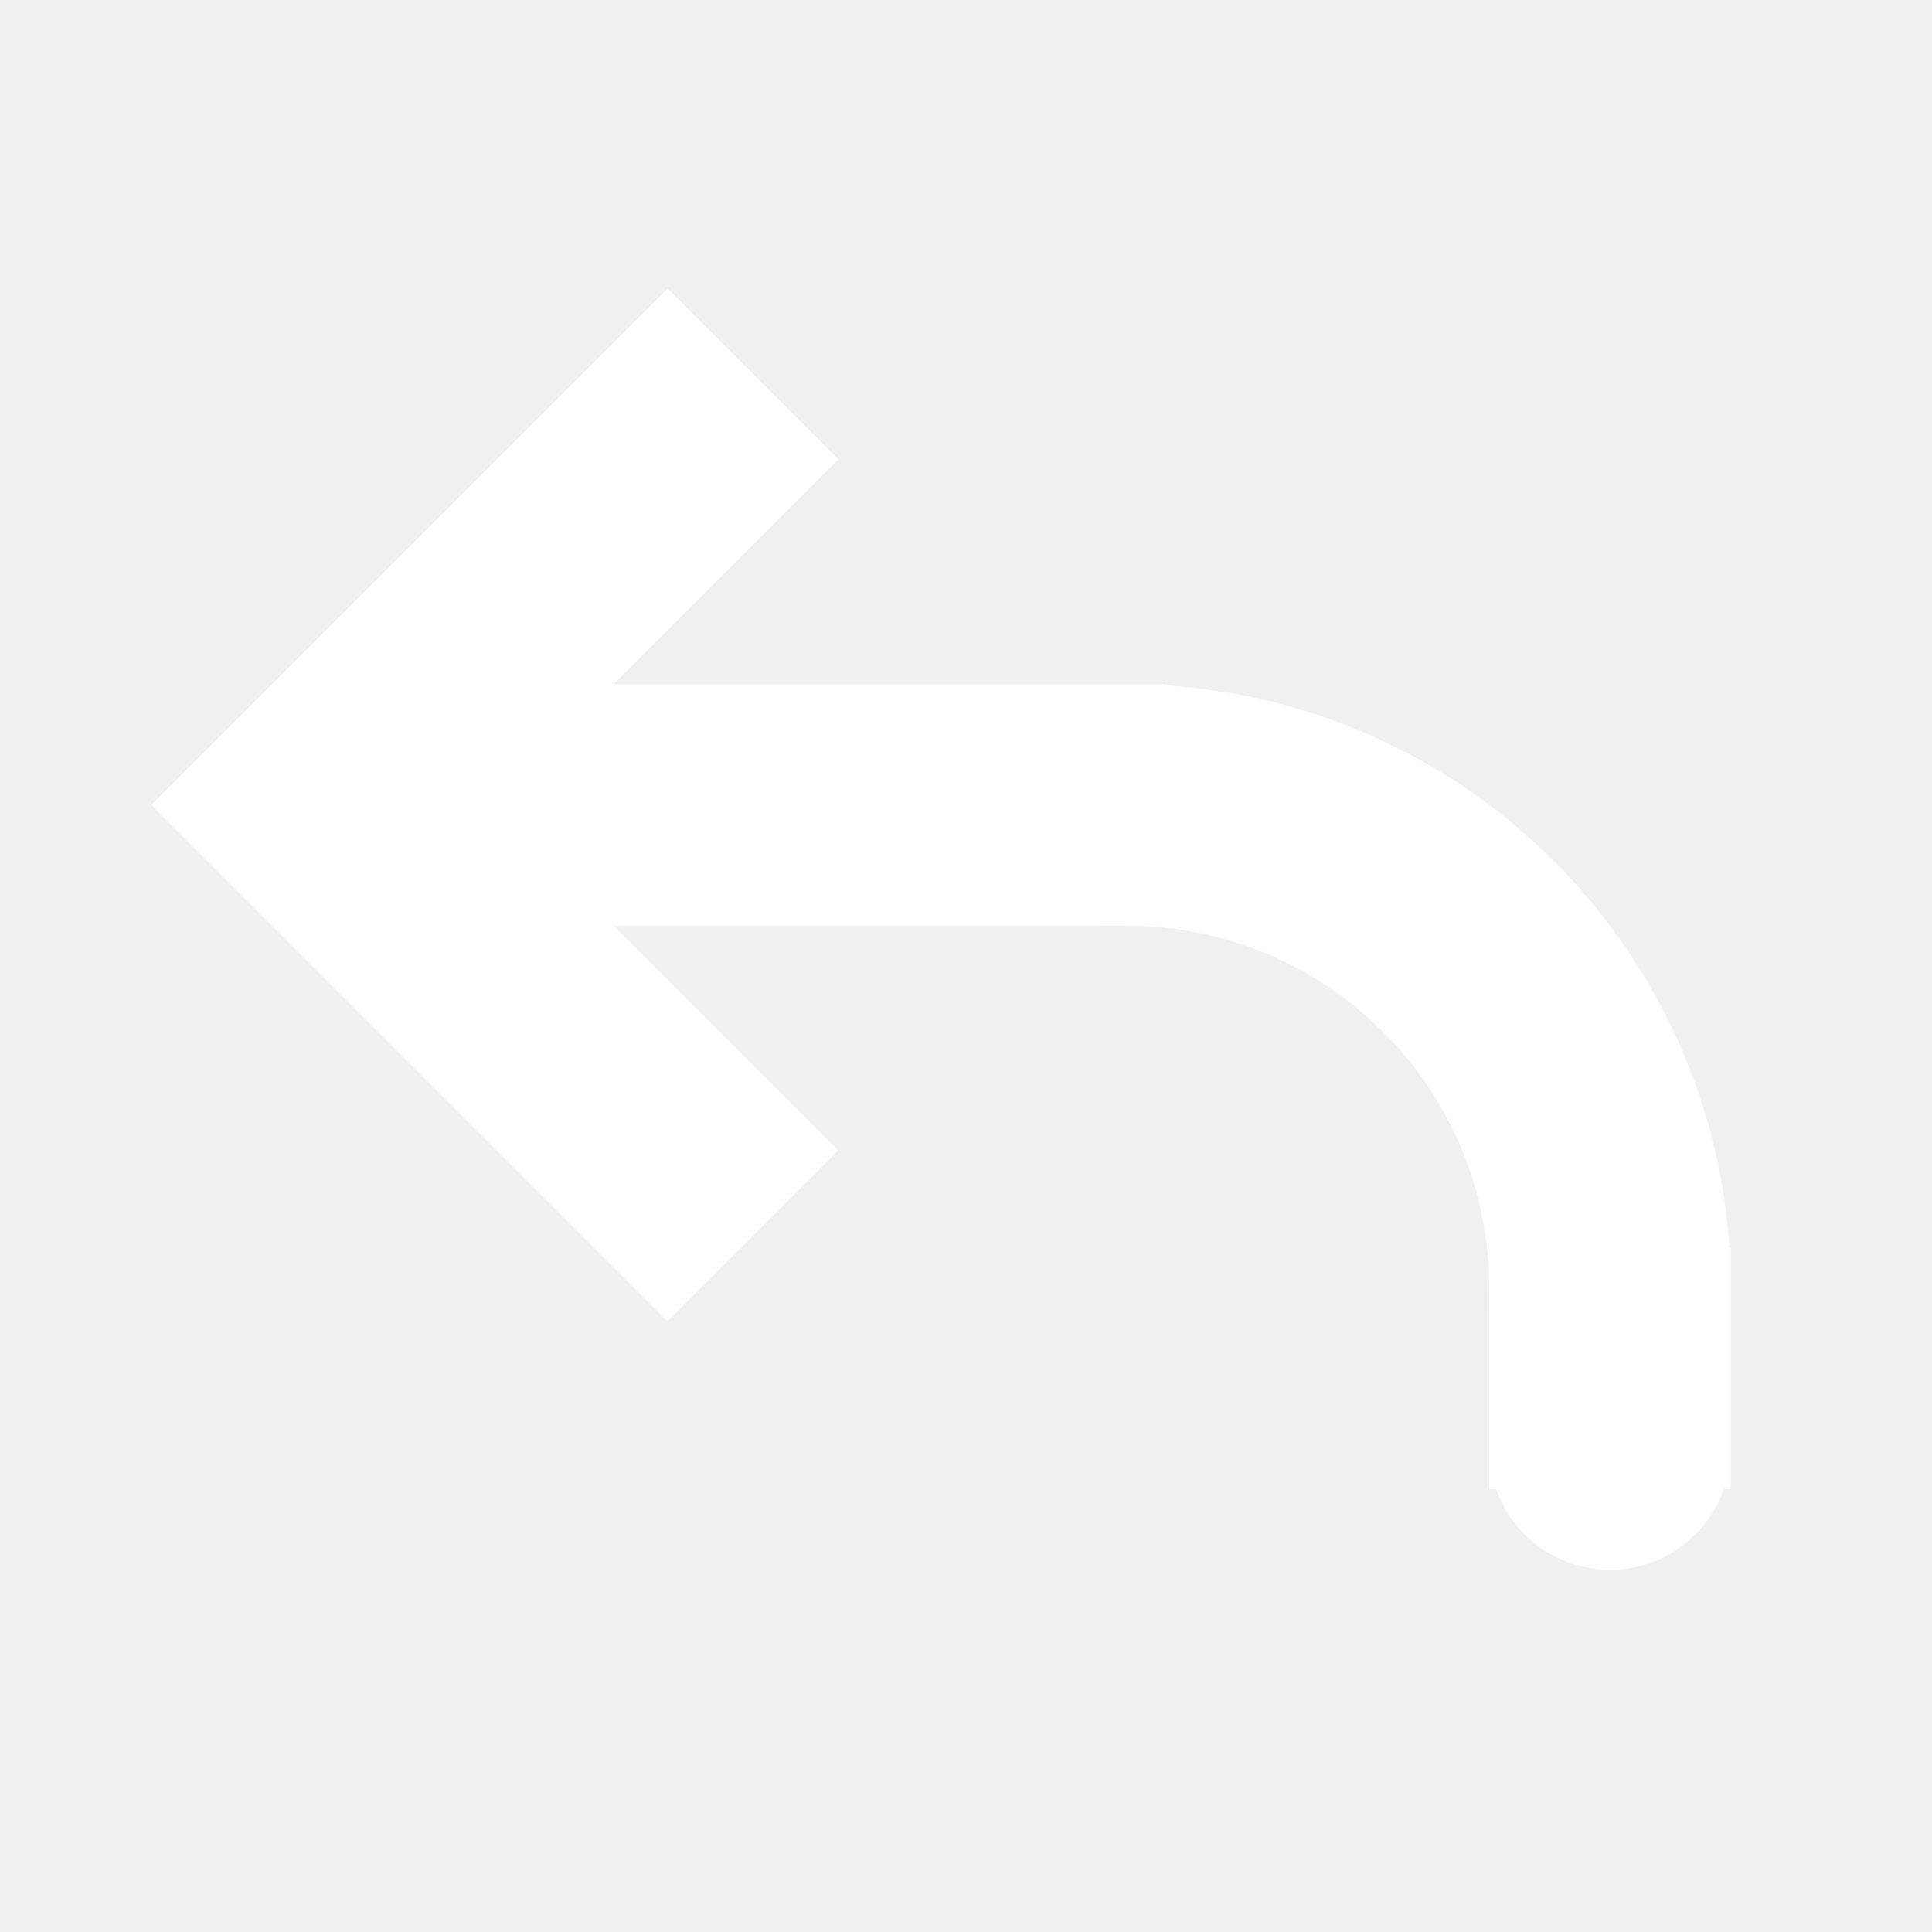
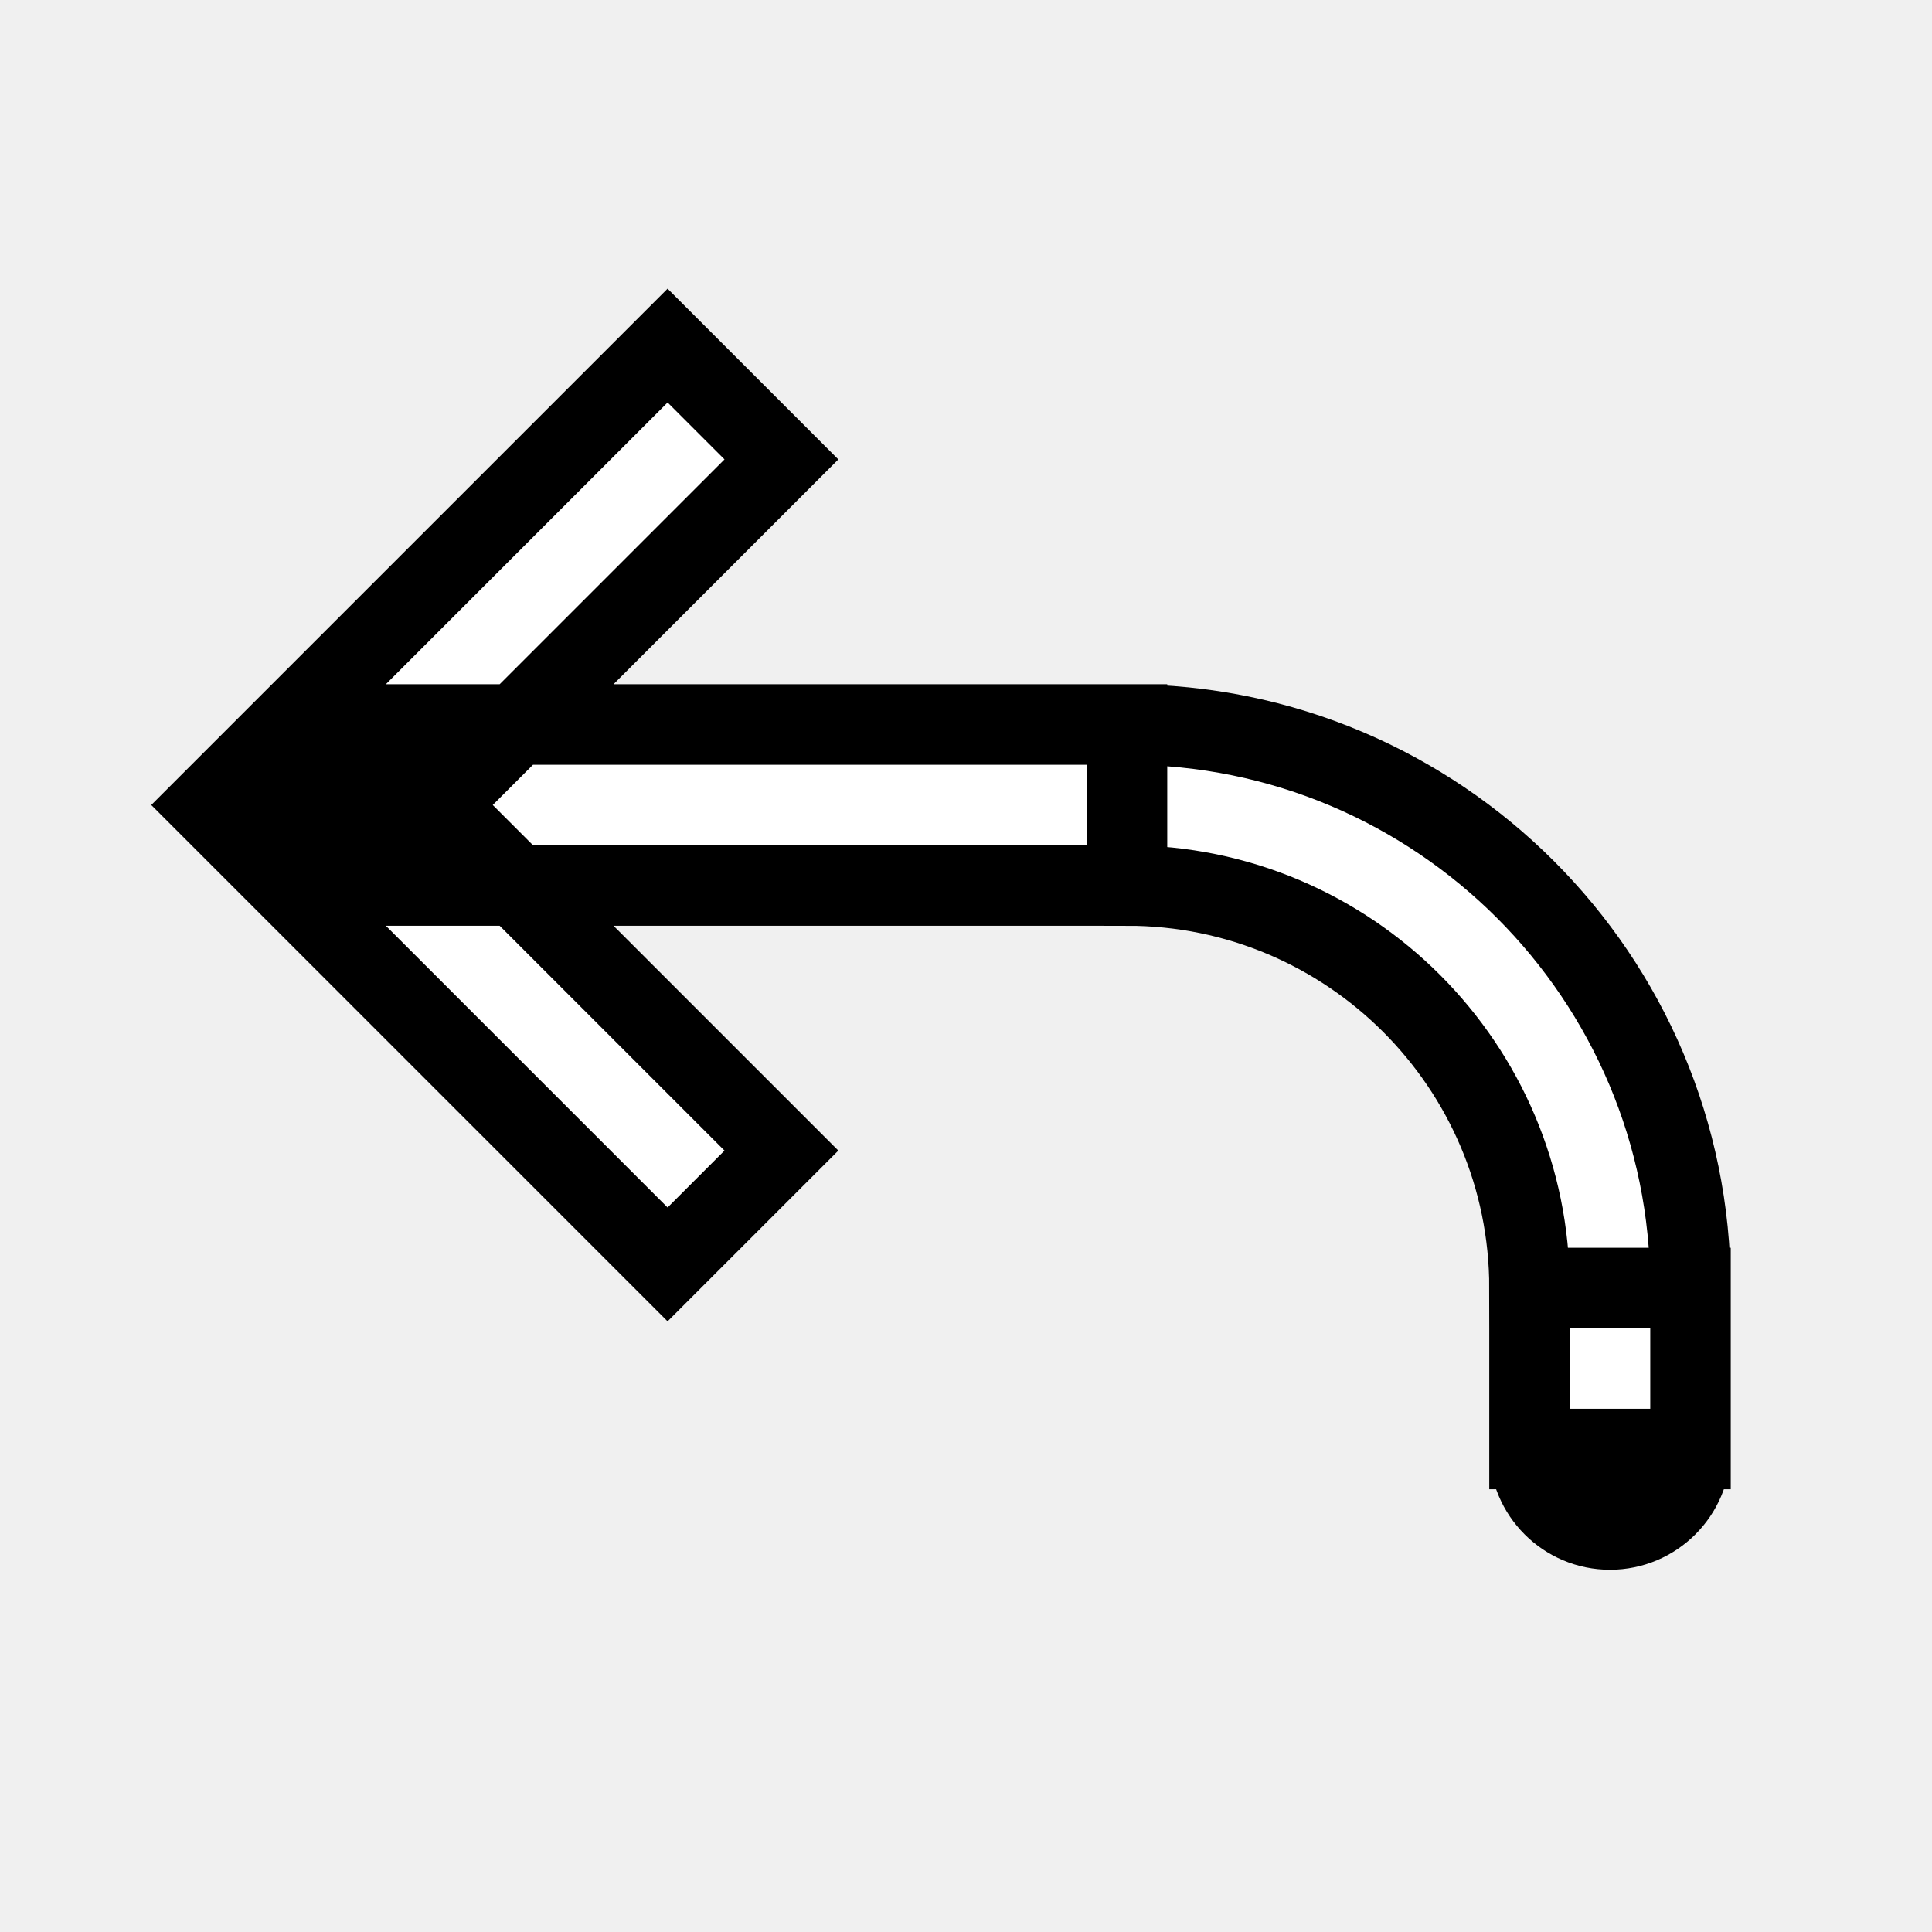
- <svg xmlns="http://www.w3.org/2000/svg" viewBox="0 0 24 24" fill="none" stroke="#fff">
+ <svg xmlns="http://www.w3.org/2000/svg" viewBox="0 0 24 24" fill="none" stroke="currentColor">
  <g id="SVGRepo_bgCarrier" stroke-width="0" />
  <g id="SVGRepo_tracerCarrier" stroke-linecap="round" stroke-linejoin="round" />
  <g id="SVGRepo_iconCarrier">
    <path d="M4 10L3.293 10.707L2.586 10L3.293 9.293L4 10ZM21 18C21 18.552 20.552 19 20 19C19.448 19 19 18.552 19 18L21 18ZM8.293 15.707L3.293 10.707L4.707 9.293L9.707 14.293L8.293 15.707ZM3.293 9.293L8.293 4.293L9.707 5.707L4.707 10.707L3.293 9.293ZM4 9L14 9L14 11L4 11L4 9ZM21 16L21 18L19 18L19 16L21 16ZM14 9C17.866 9 21 12.134 21 16L19 16C19 13.239 16.761 11 14 11L14 9Z" fill="#fff" />
  </g>
</svg>
